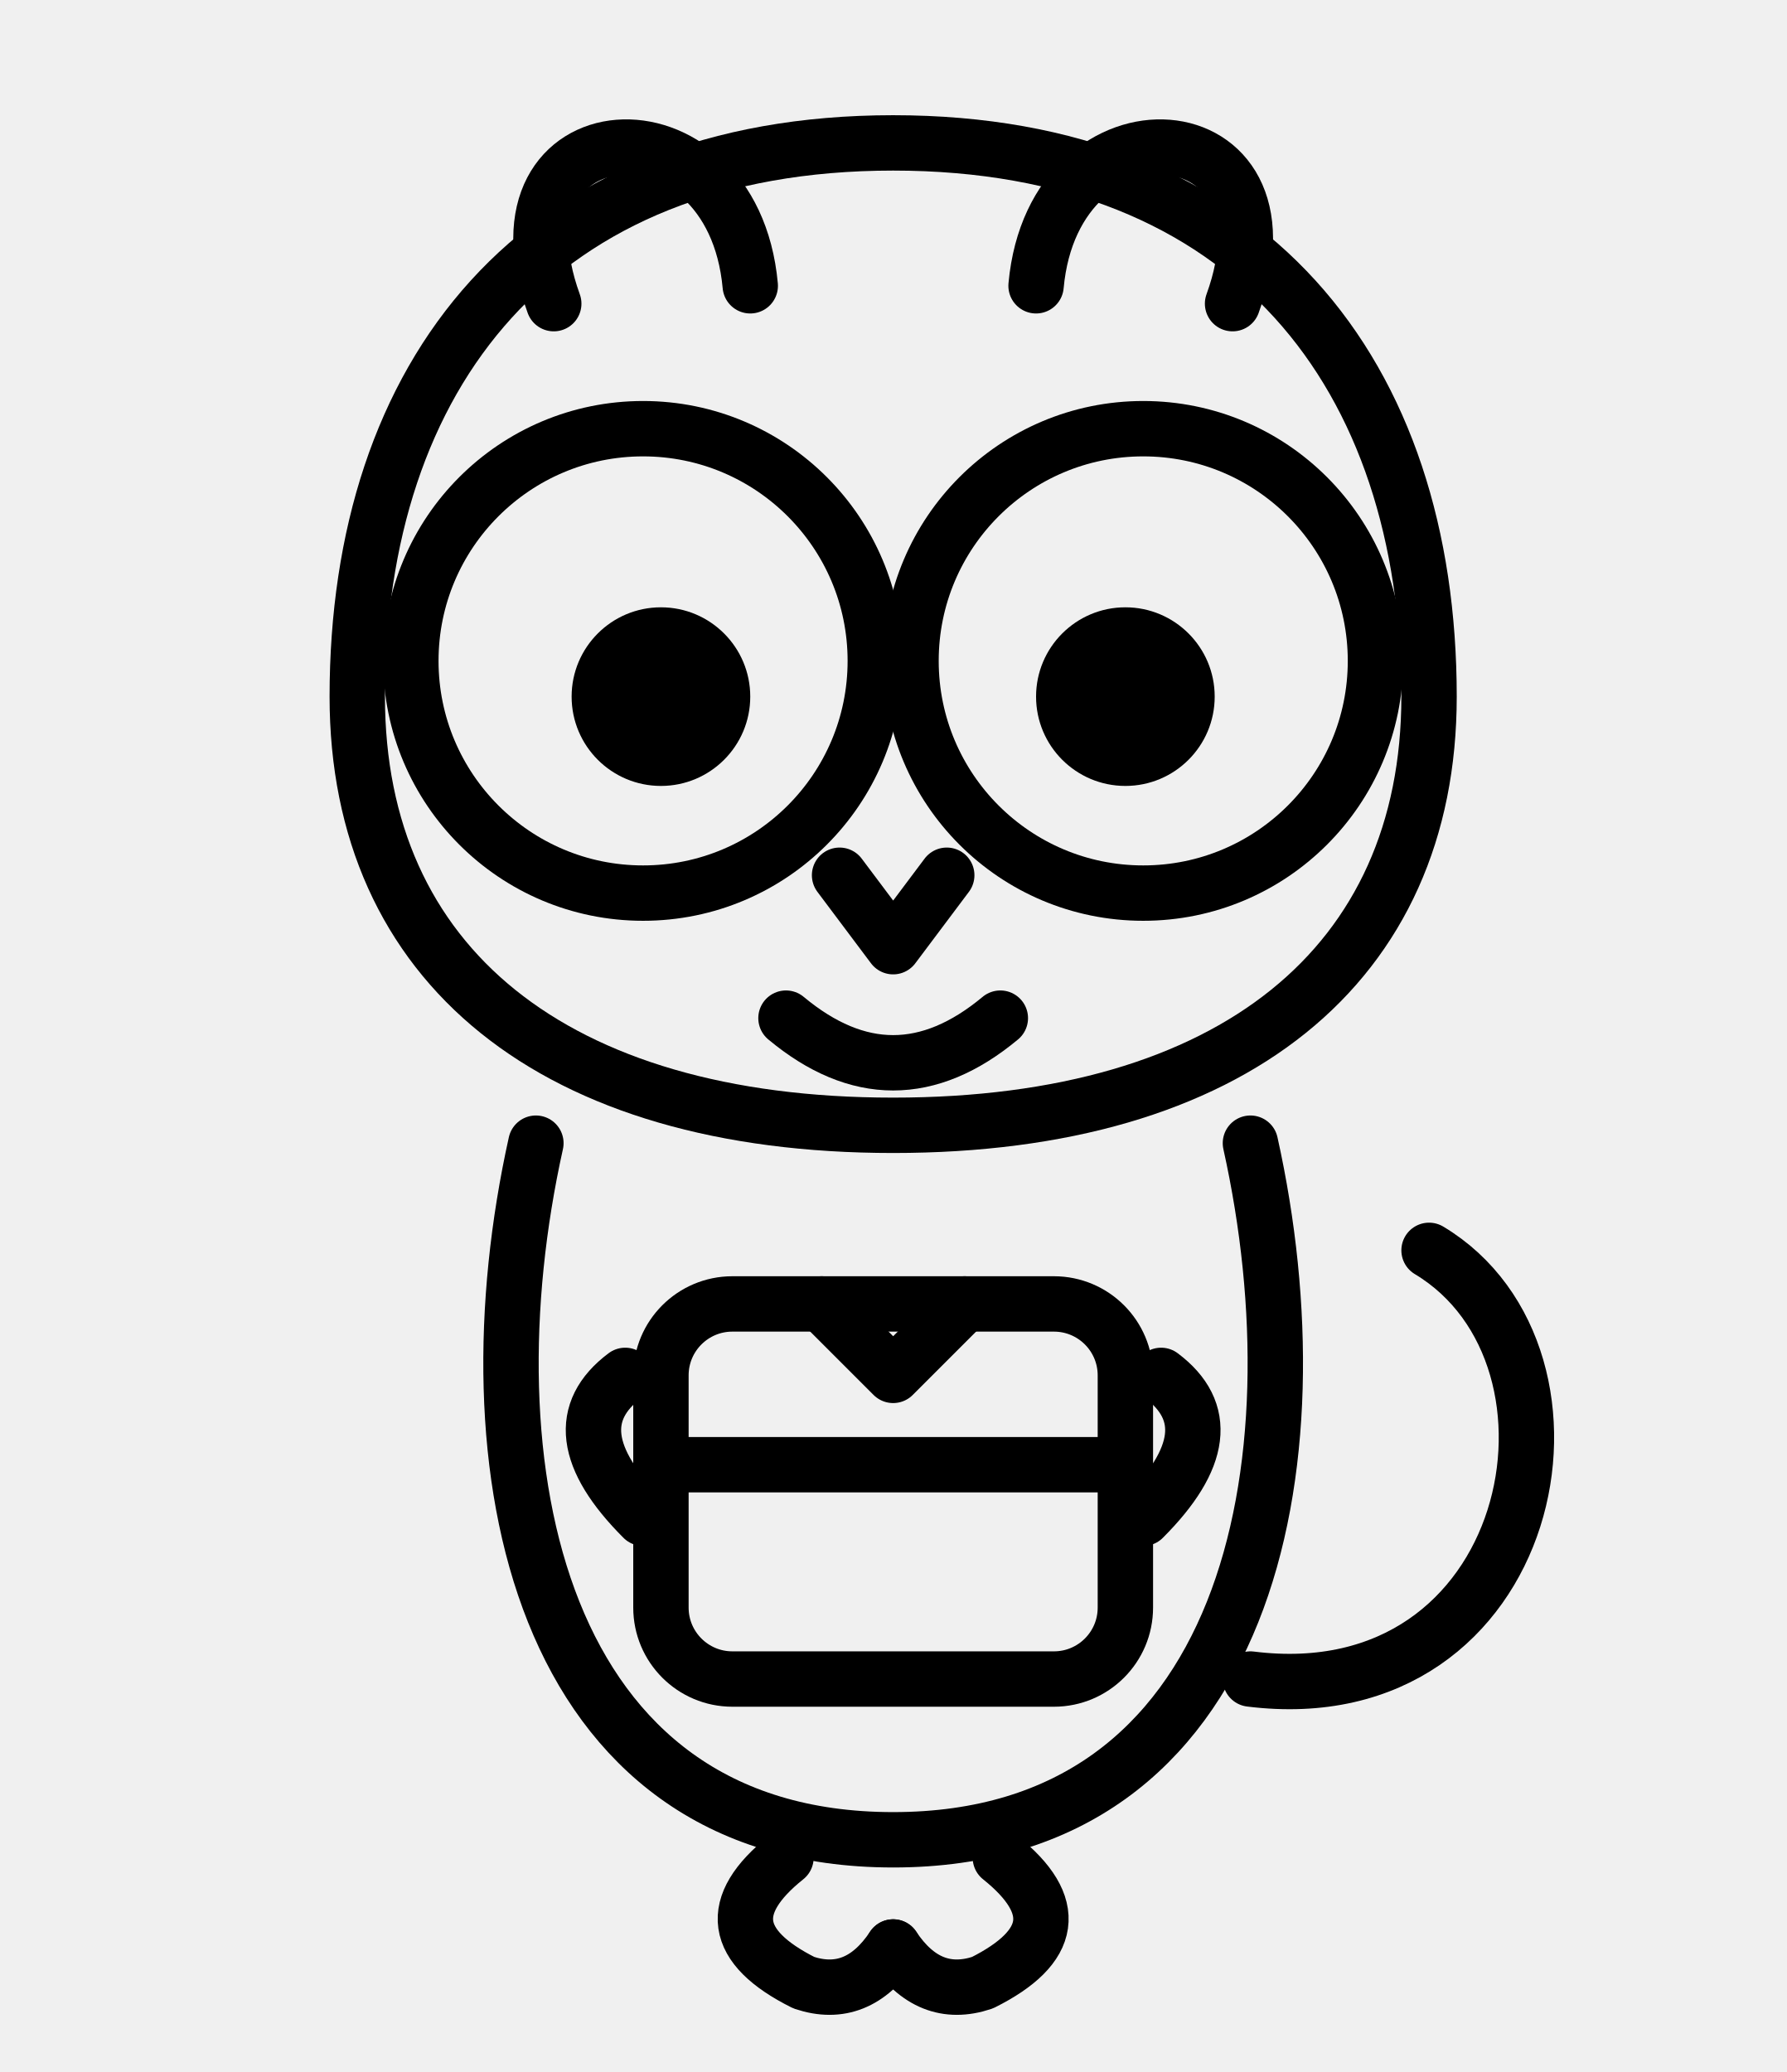
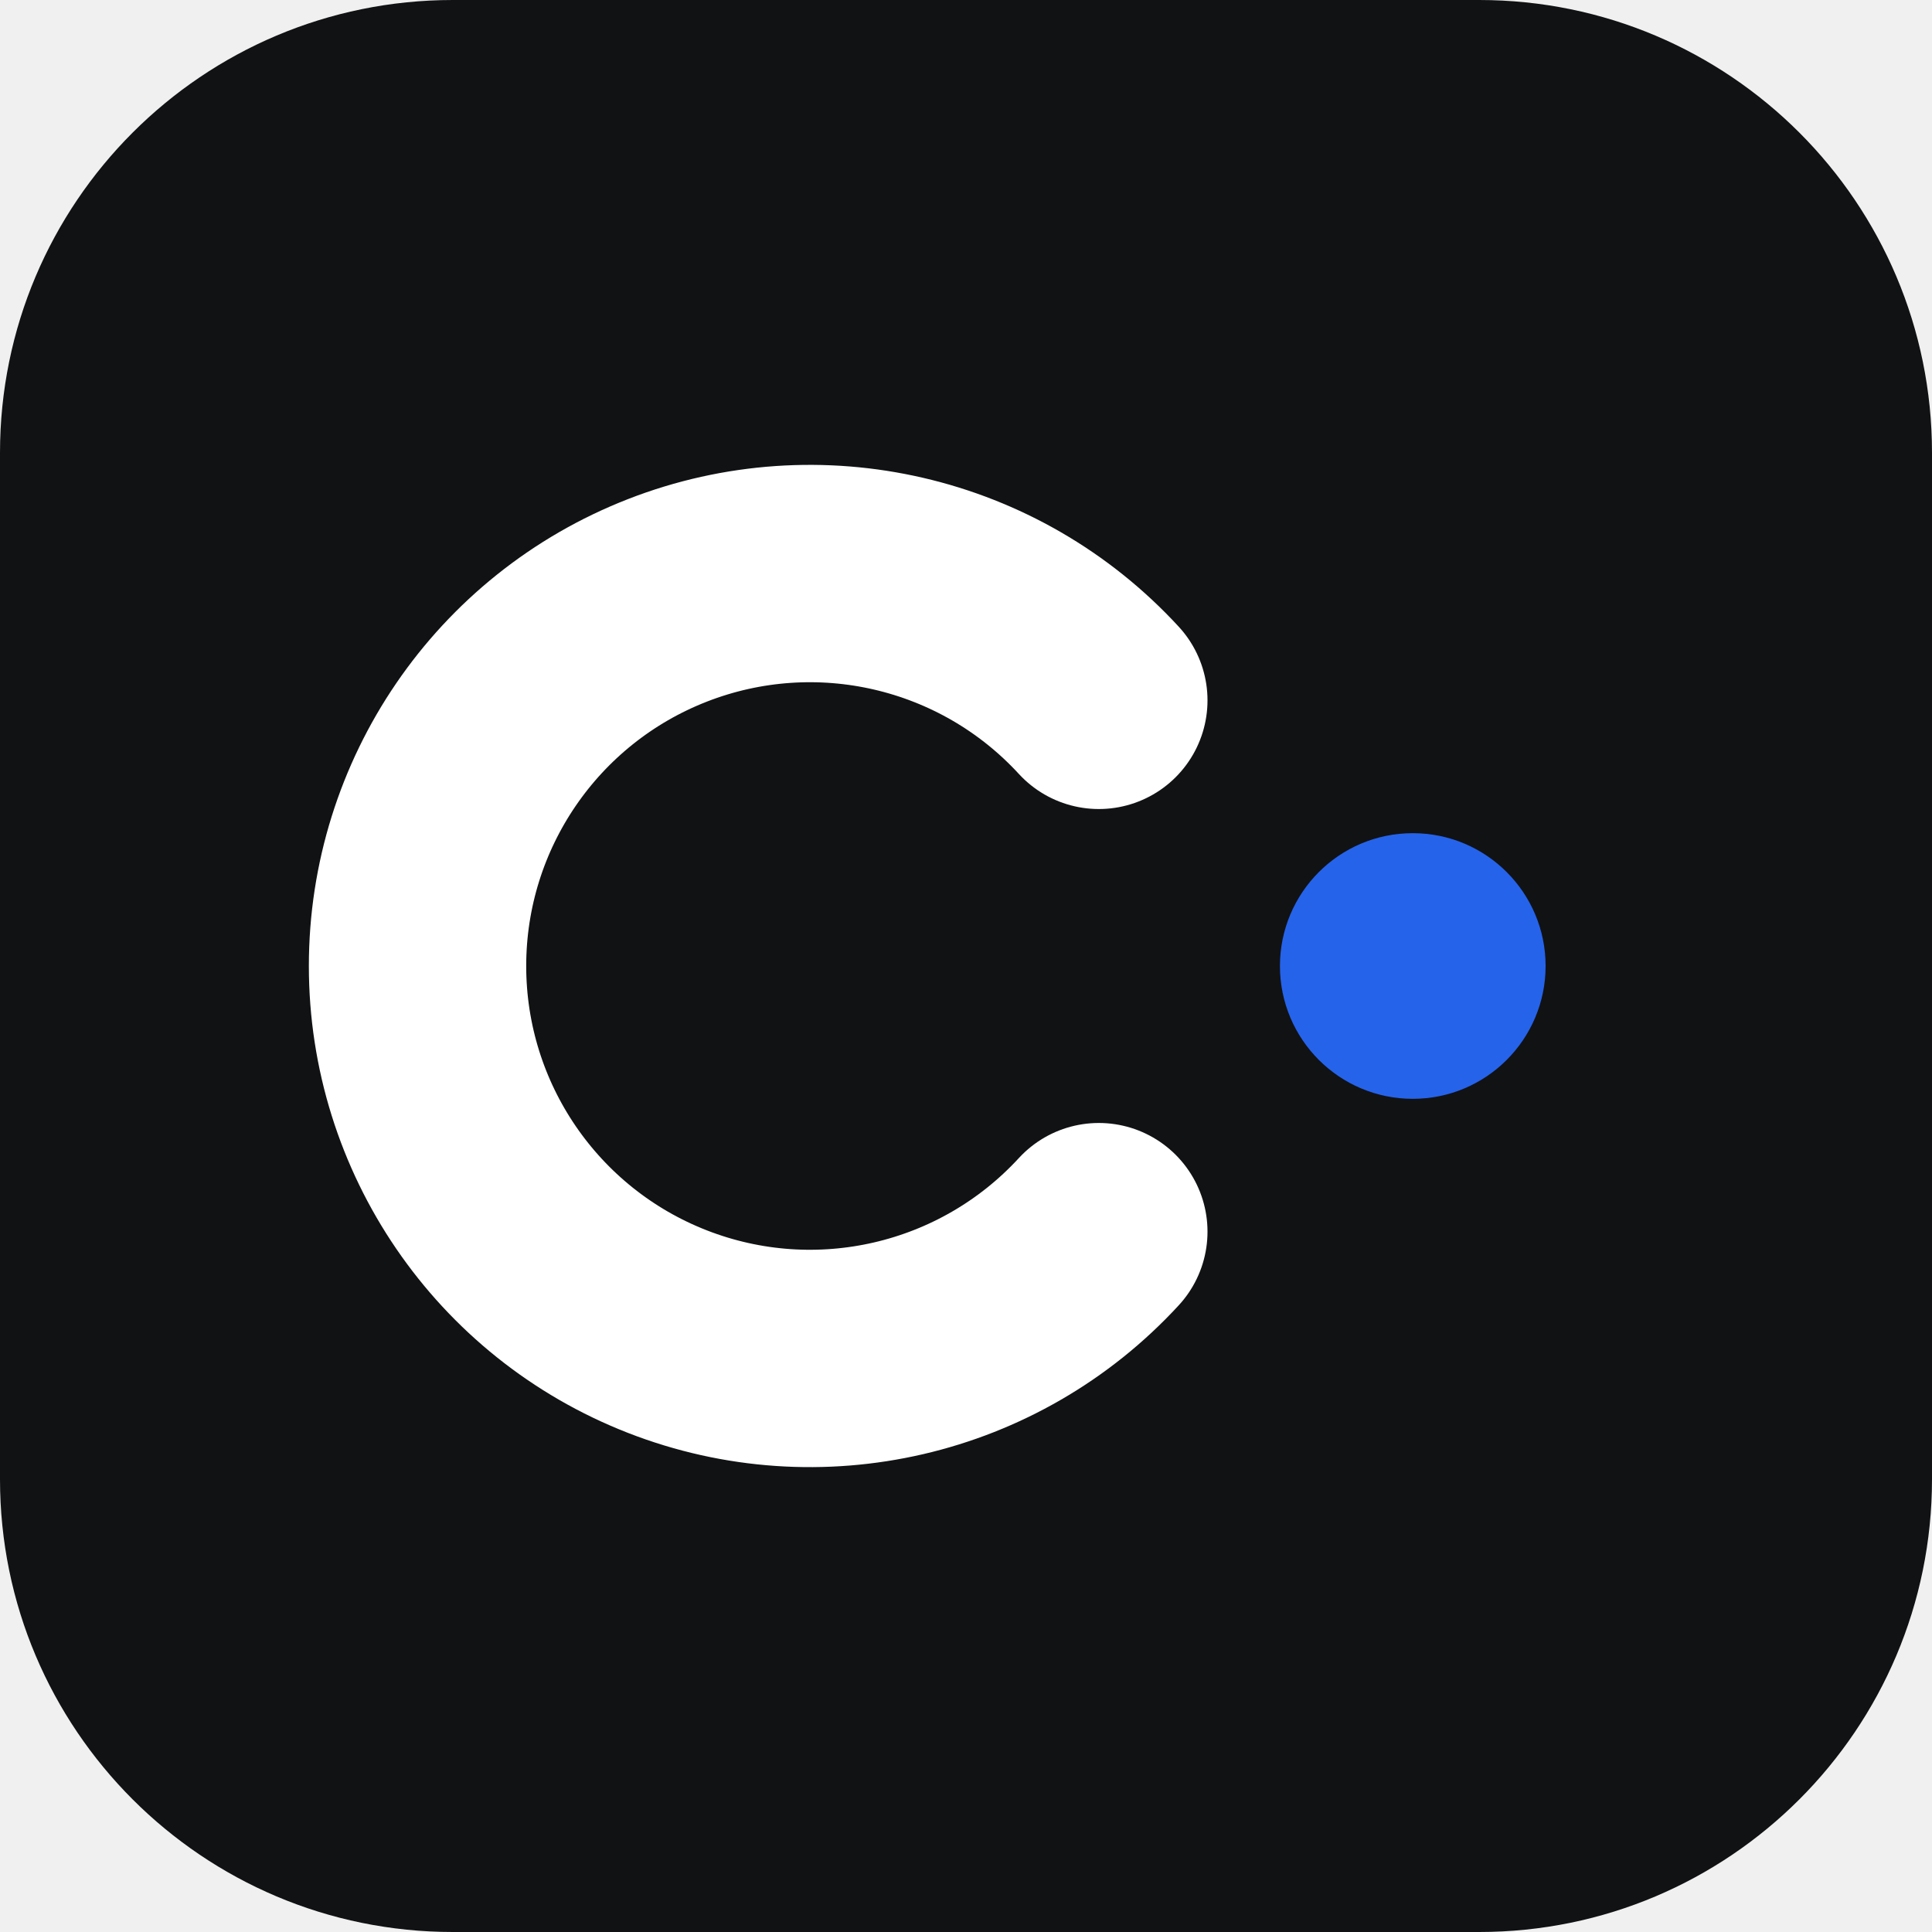
- <svg xmlns="http://www.w3.org/2000/svg" viewBox="0 0 100 116" width="100" height="116" role="img" aria-label="Cloud Hub mascot">
-   <g fill="none" stroke="currentColor" stroke-width="3.1" stroke-linecap="round" stroke-linejoin="round">
-     <path d="M31 17 C27 6 41 5 42 16" />
-     <path d="M69 17 C73 6 59 5 58 16" />
-     <path d="M50 8 C30 8 20 21 20 39 C20 54 31 63 50 63 C69 63 80 54 80 39 C80 21 70 8 50 8 Z" />
-     <circle cx="36" cy="37" r="13" />
-     <circle cx="64" cy="37" r="13" />
-     <path d="M47 49 L50 53 L53 49" />
-     <path d="M44 57 Q50 62 56 57" />
-     <path d="M30 64 C26 82 30 103 50 103 C70 103 74 82 70 64" />
-     <path d="M41 73 h18 a4 4 0 0 1 4 4 v13 a4 4 0 0 1 -4 4 h-18 a4 4 0 0 1 -4 -4 v-13 a4 4 0 0 1 4 -4 Z" />
-     <path d="M46 73 l4 4 l4 -4" />
-     <path d="M37 82 h26" />
-     <path d="M35 77 q-4 3 1 8" />
-     <path d="M65 77 q4 3 -1 8" />
-     <path d="M44 104 q-5 4 1 7 q3 1 5 -2" />
-     <path d="M56 104 q5 4 -1 7 q-3 1 -5 -2" />
-     <path d="M70 94 C86 96 90 76 80 70" />
-   </g>
-   <g fill="currentColor" stroke="none">
-     <circle cx="37" cy="39" r="5" />
-     <circle cx="63" cy="39" r="5" />
-   </g>
+ <svg xmlns="http://www.w3.org/2000/svg" viewBox="0 0 32 32" width="32" height="32">
+   <rect width="32" height="32" rx="7.5" fill="#111214" />
+   <path d="M18.2 11.6A6.5 6.5 0 1 0 18.2 20.4" fill="none" stroke="#fff" stroke-width="3.6" stroke-linecap="round" />
+   <circle cx="23.4" cy="16" r="2.2" fill="#2563eb" />
</svg>
